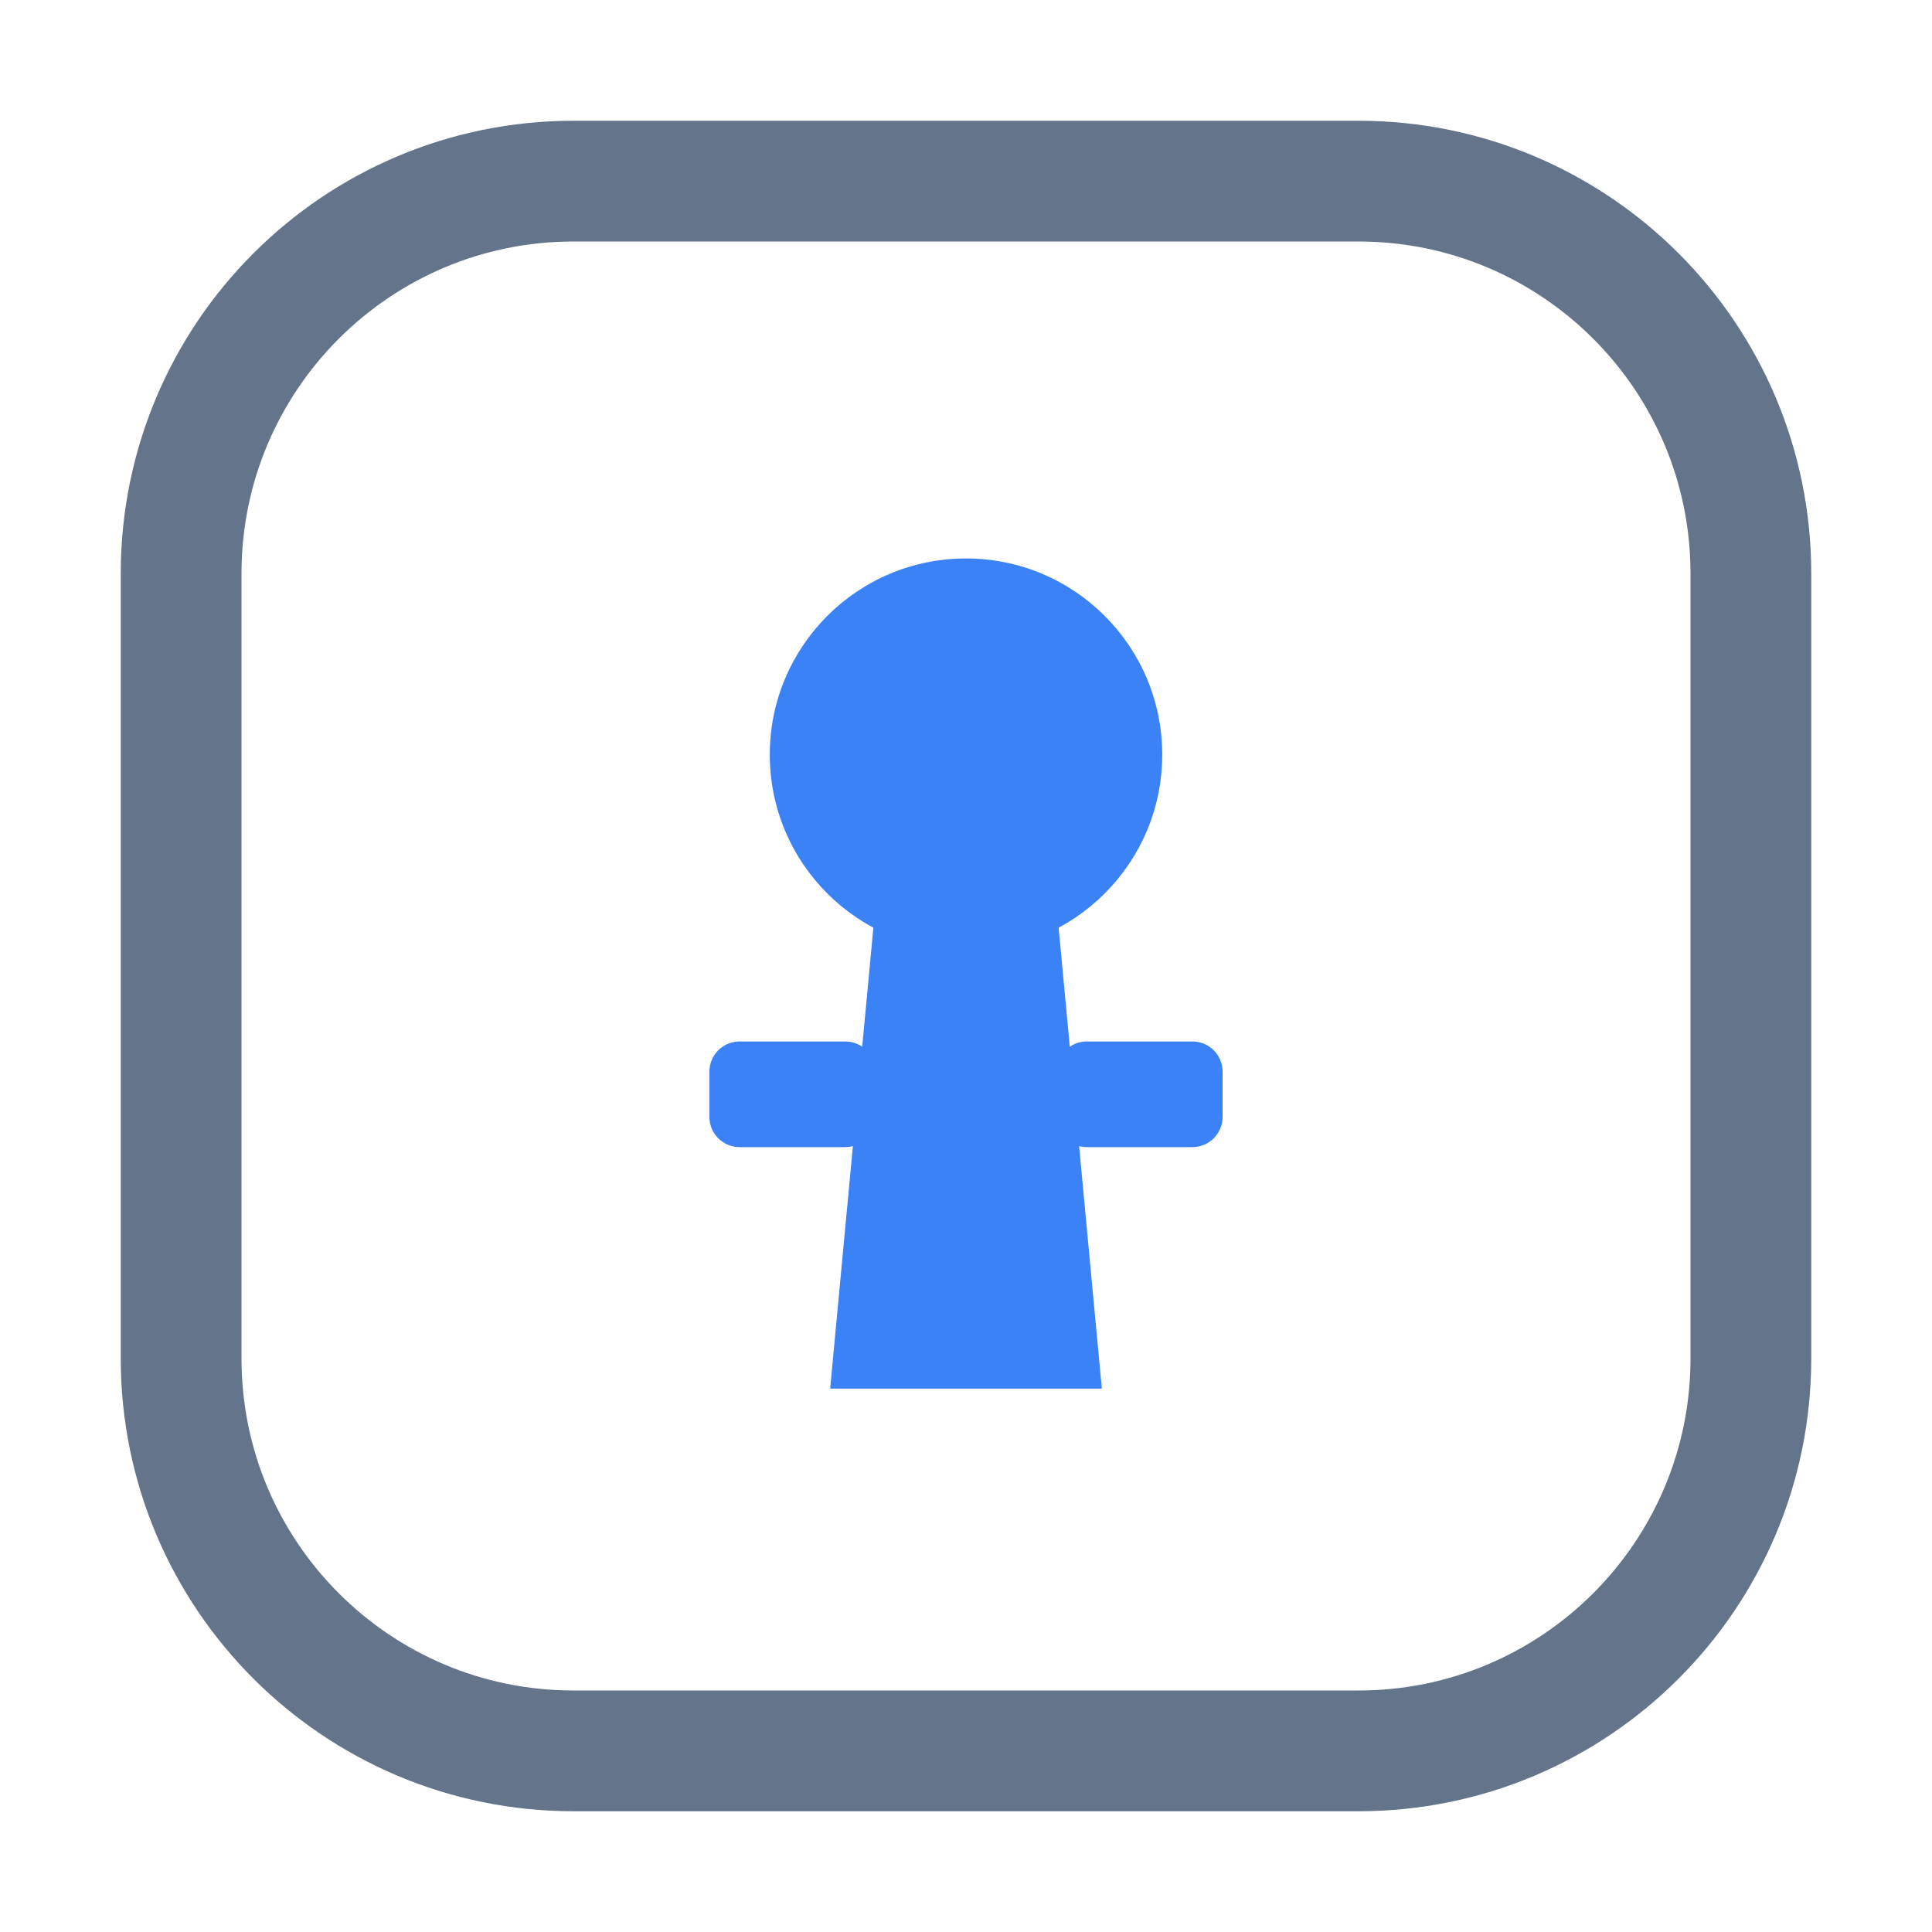
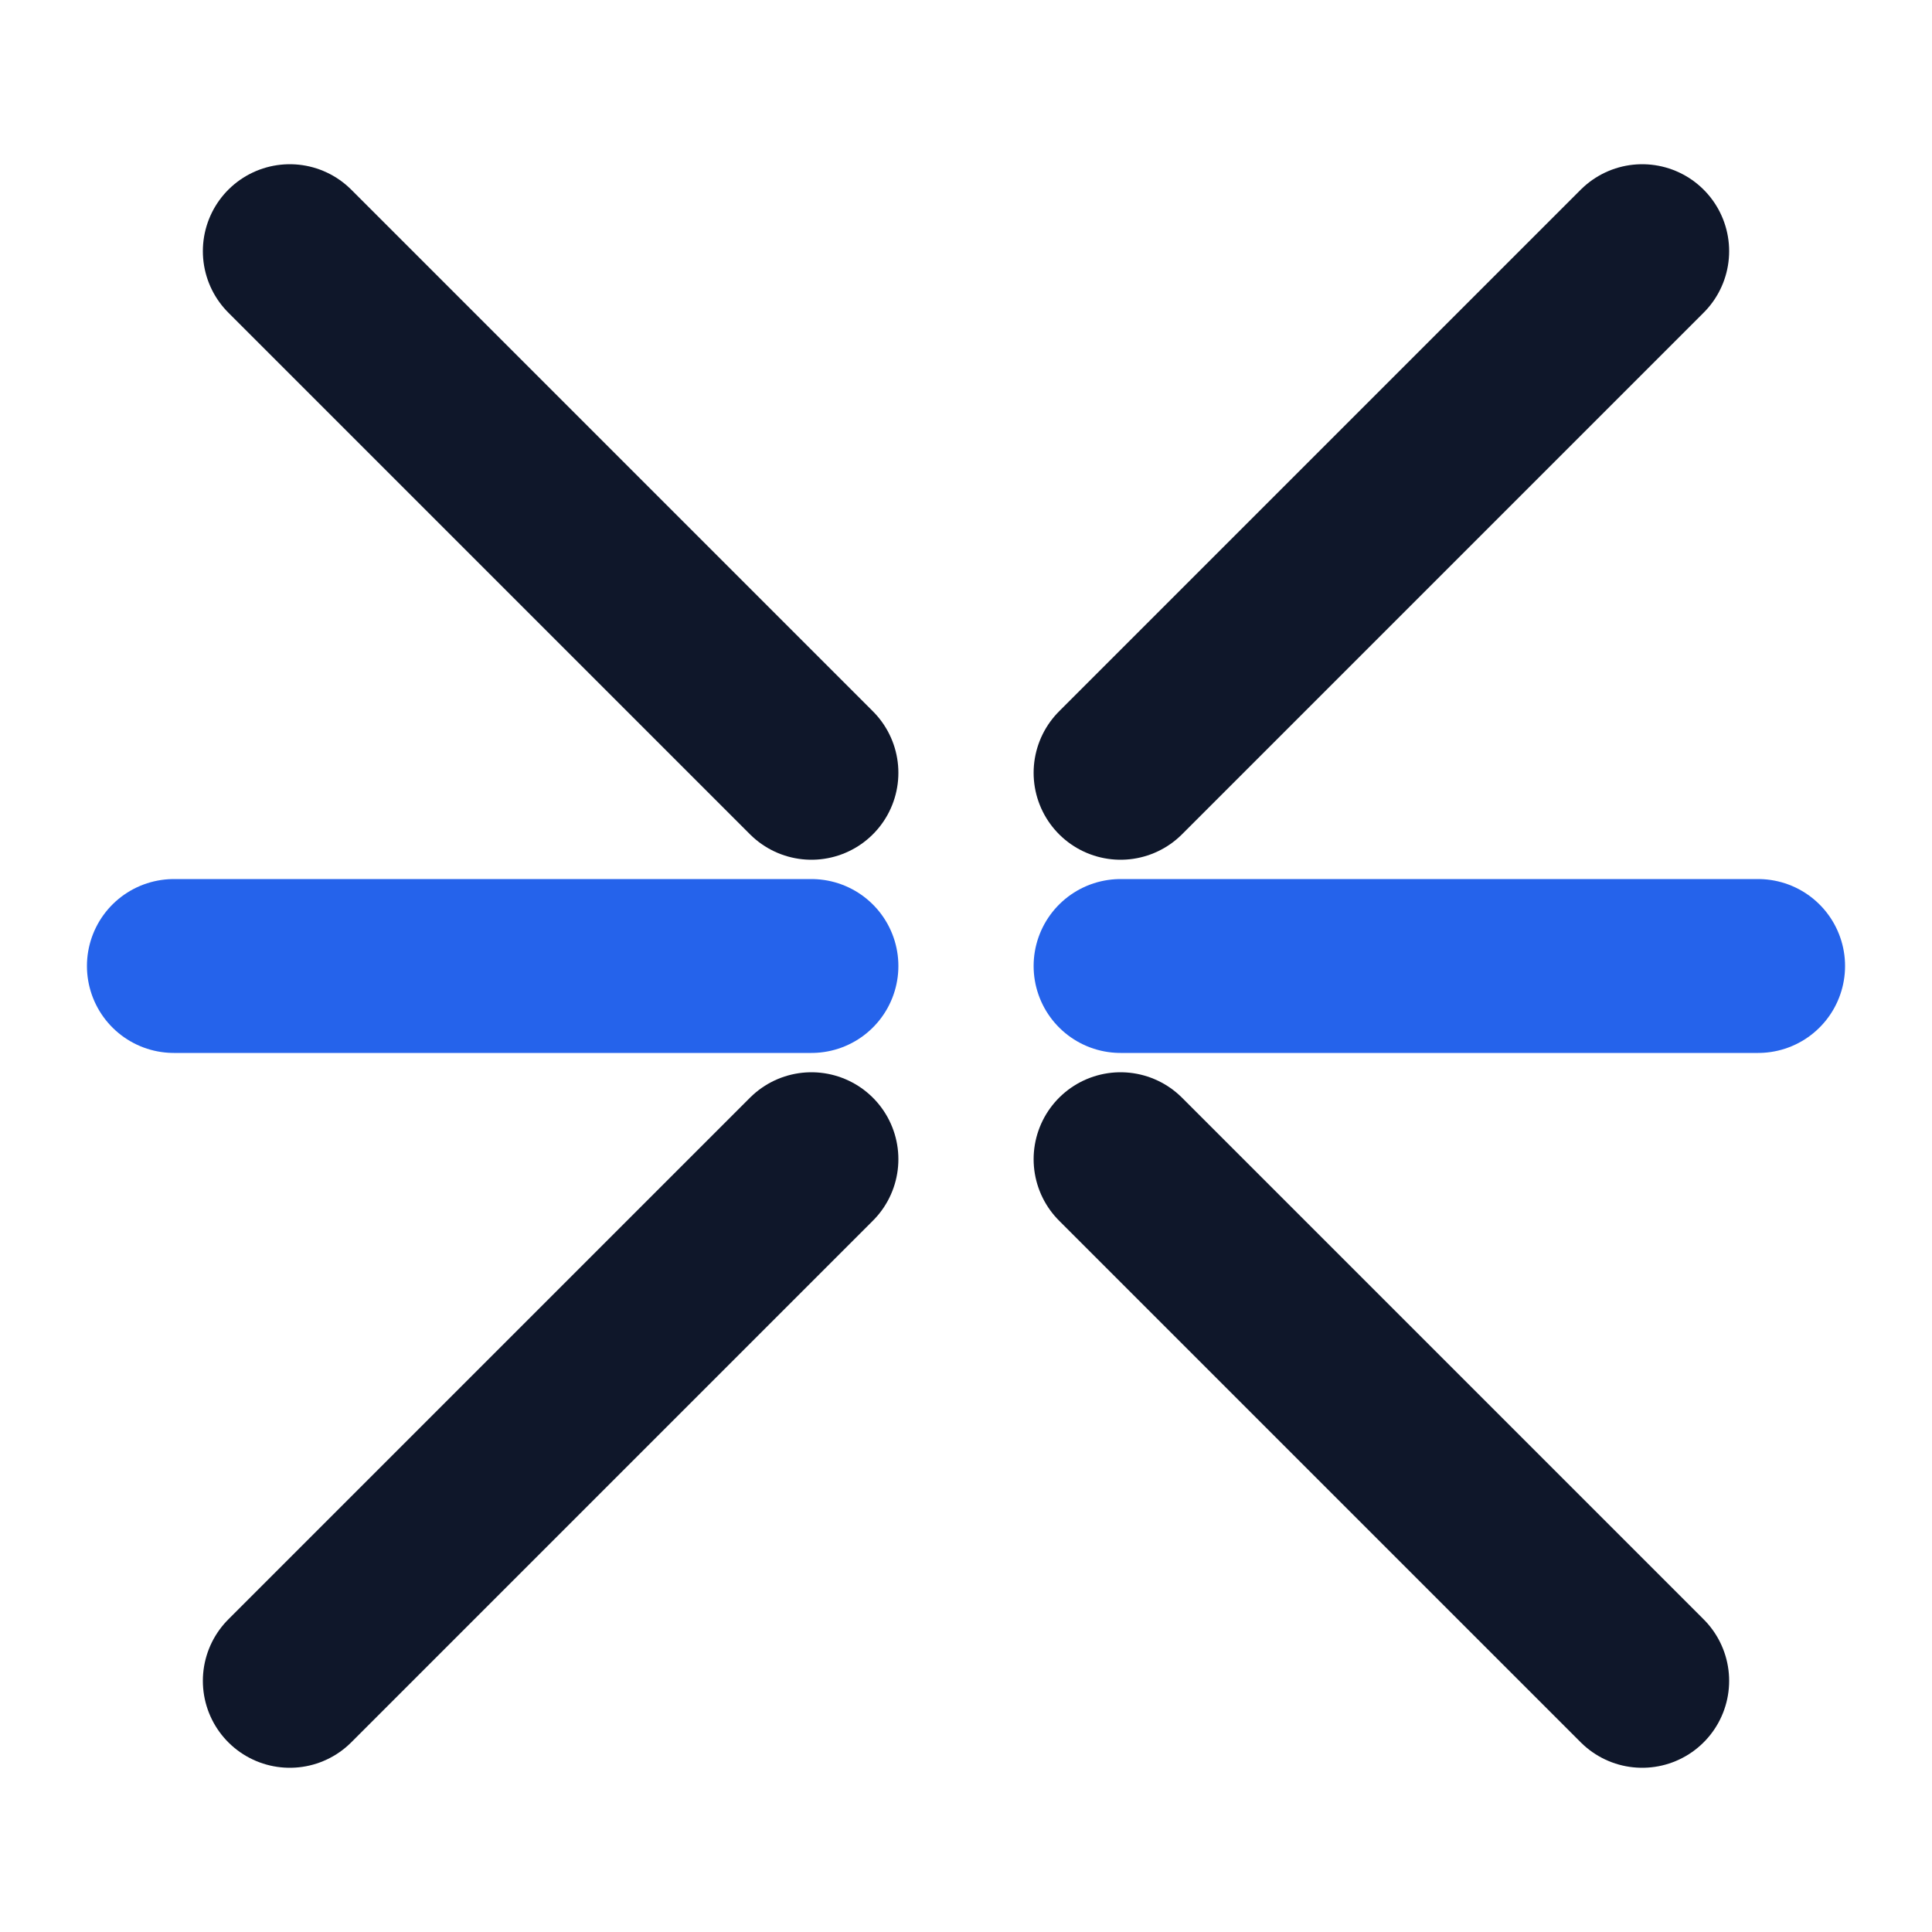
- <svg xmlns="http://www.w3.org/2000/svg" viewBox="0 0 64 64" width="64" height="64" role="img" aria-label="Tamperward">
-   <rect x="6" y="6" width="52" height="52" rx="13" fill="none" stroke="#64748B" stroke-width="4" />
-   <g fill="#3B82F6">
-     <circle cx="32" cy="25" r="6.5" />
-     <path d="M29 30 L35 30 L36.5 46 L27.5 46 Z" />
-     <rect x="23.5" y="34.5" width="5.5" height="3.5" rx="1" />
-     <rect x="35" y="34.5" width="5.5" height="3.5" rx="1" />
+ <svg xmlns="http://www.w3.org/2000/svg" viewBox="0 0 100 100" role="img" aria-label="Tamperward ward glyph">
+   <style>
+     .ink { stroke: #0f172a; }
+     @media (prefers-color-scheme: dark) { .ink { stroke: #e2e8f0; } }
+   </style>
+   <g fill="none" stroke-linecap="round" stroke-width="9">
+     <g class="ink">
+       <path d="M15 13 42 40" />
+       <path d="M15 87 42 60" />
+       <path d="M85 13 58 40" />
+       <path d="M85 87 58 60" />
+     </g>
+     <g stroke="#2563eb">
+       <path d="M9 50 H42" />
+       <path d="M58 50 H91" />
+     </g>
  </g>
</svg>
